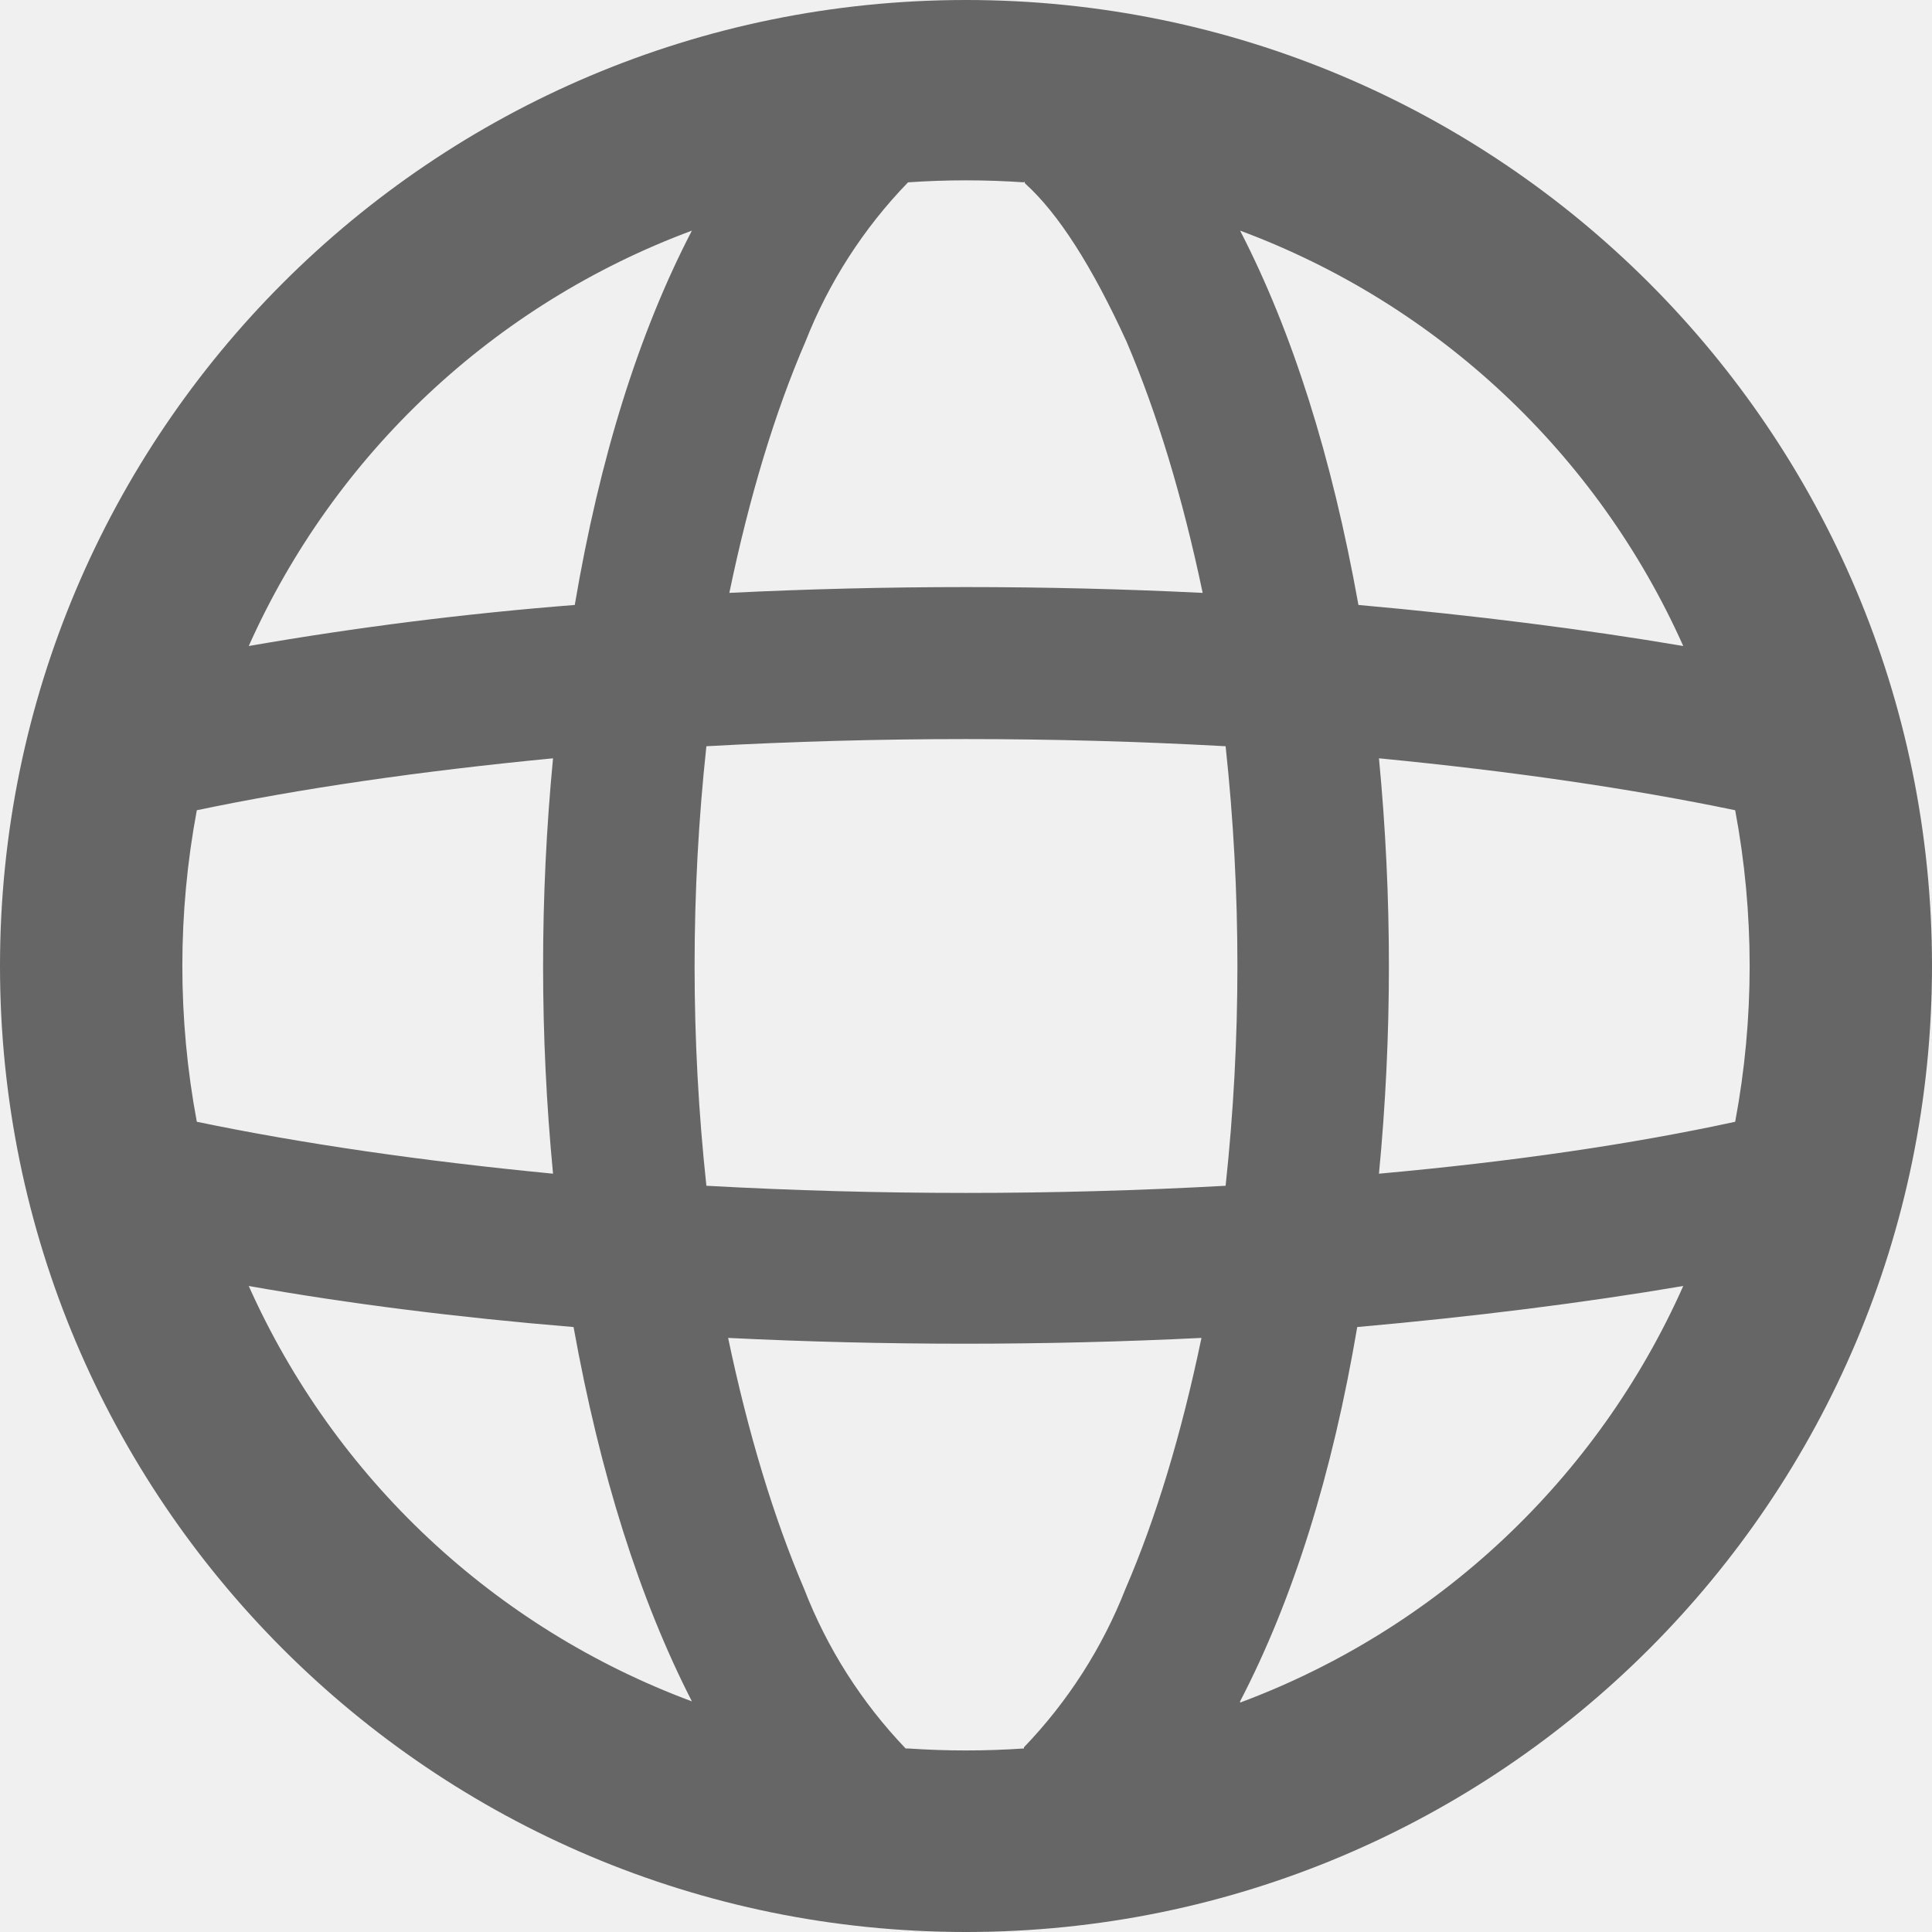
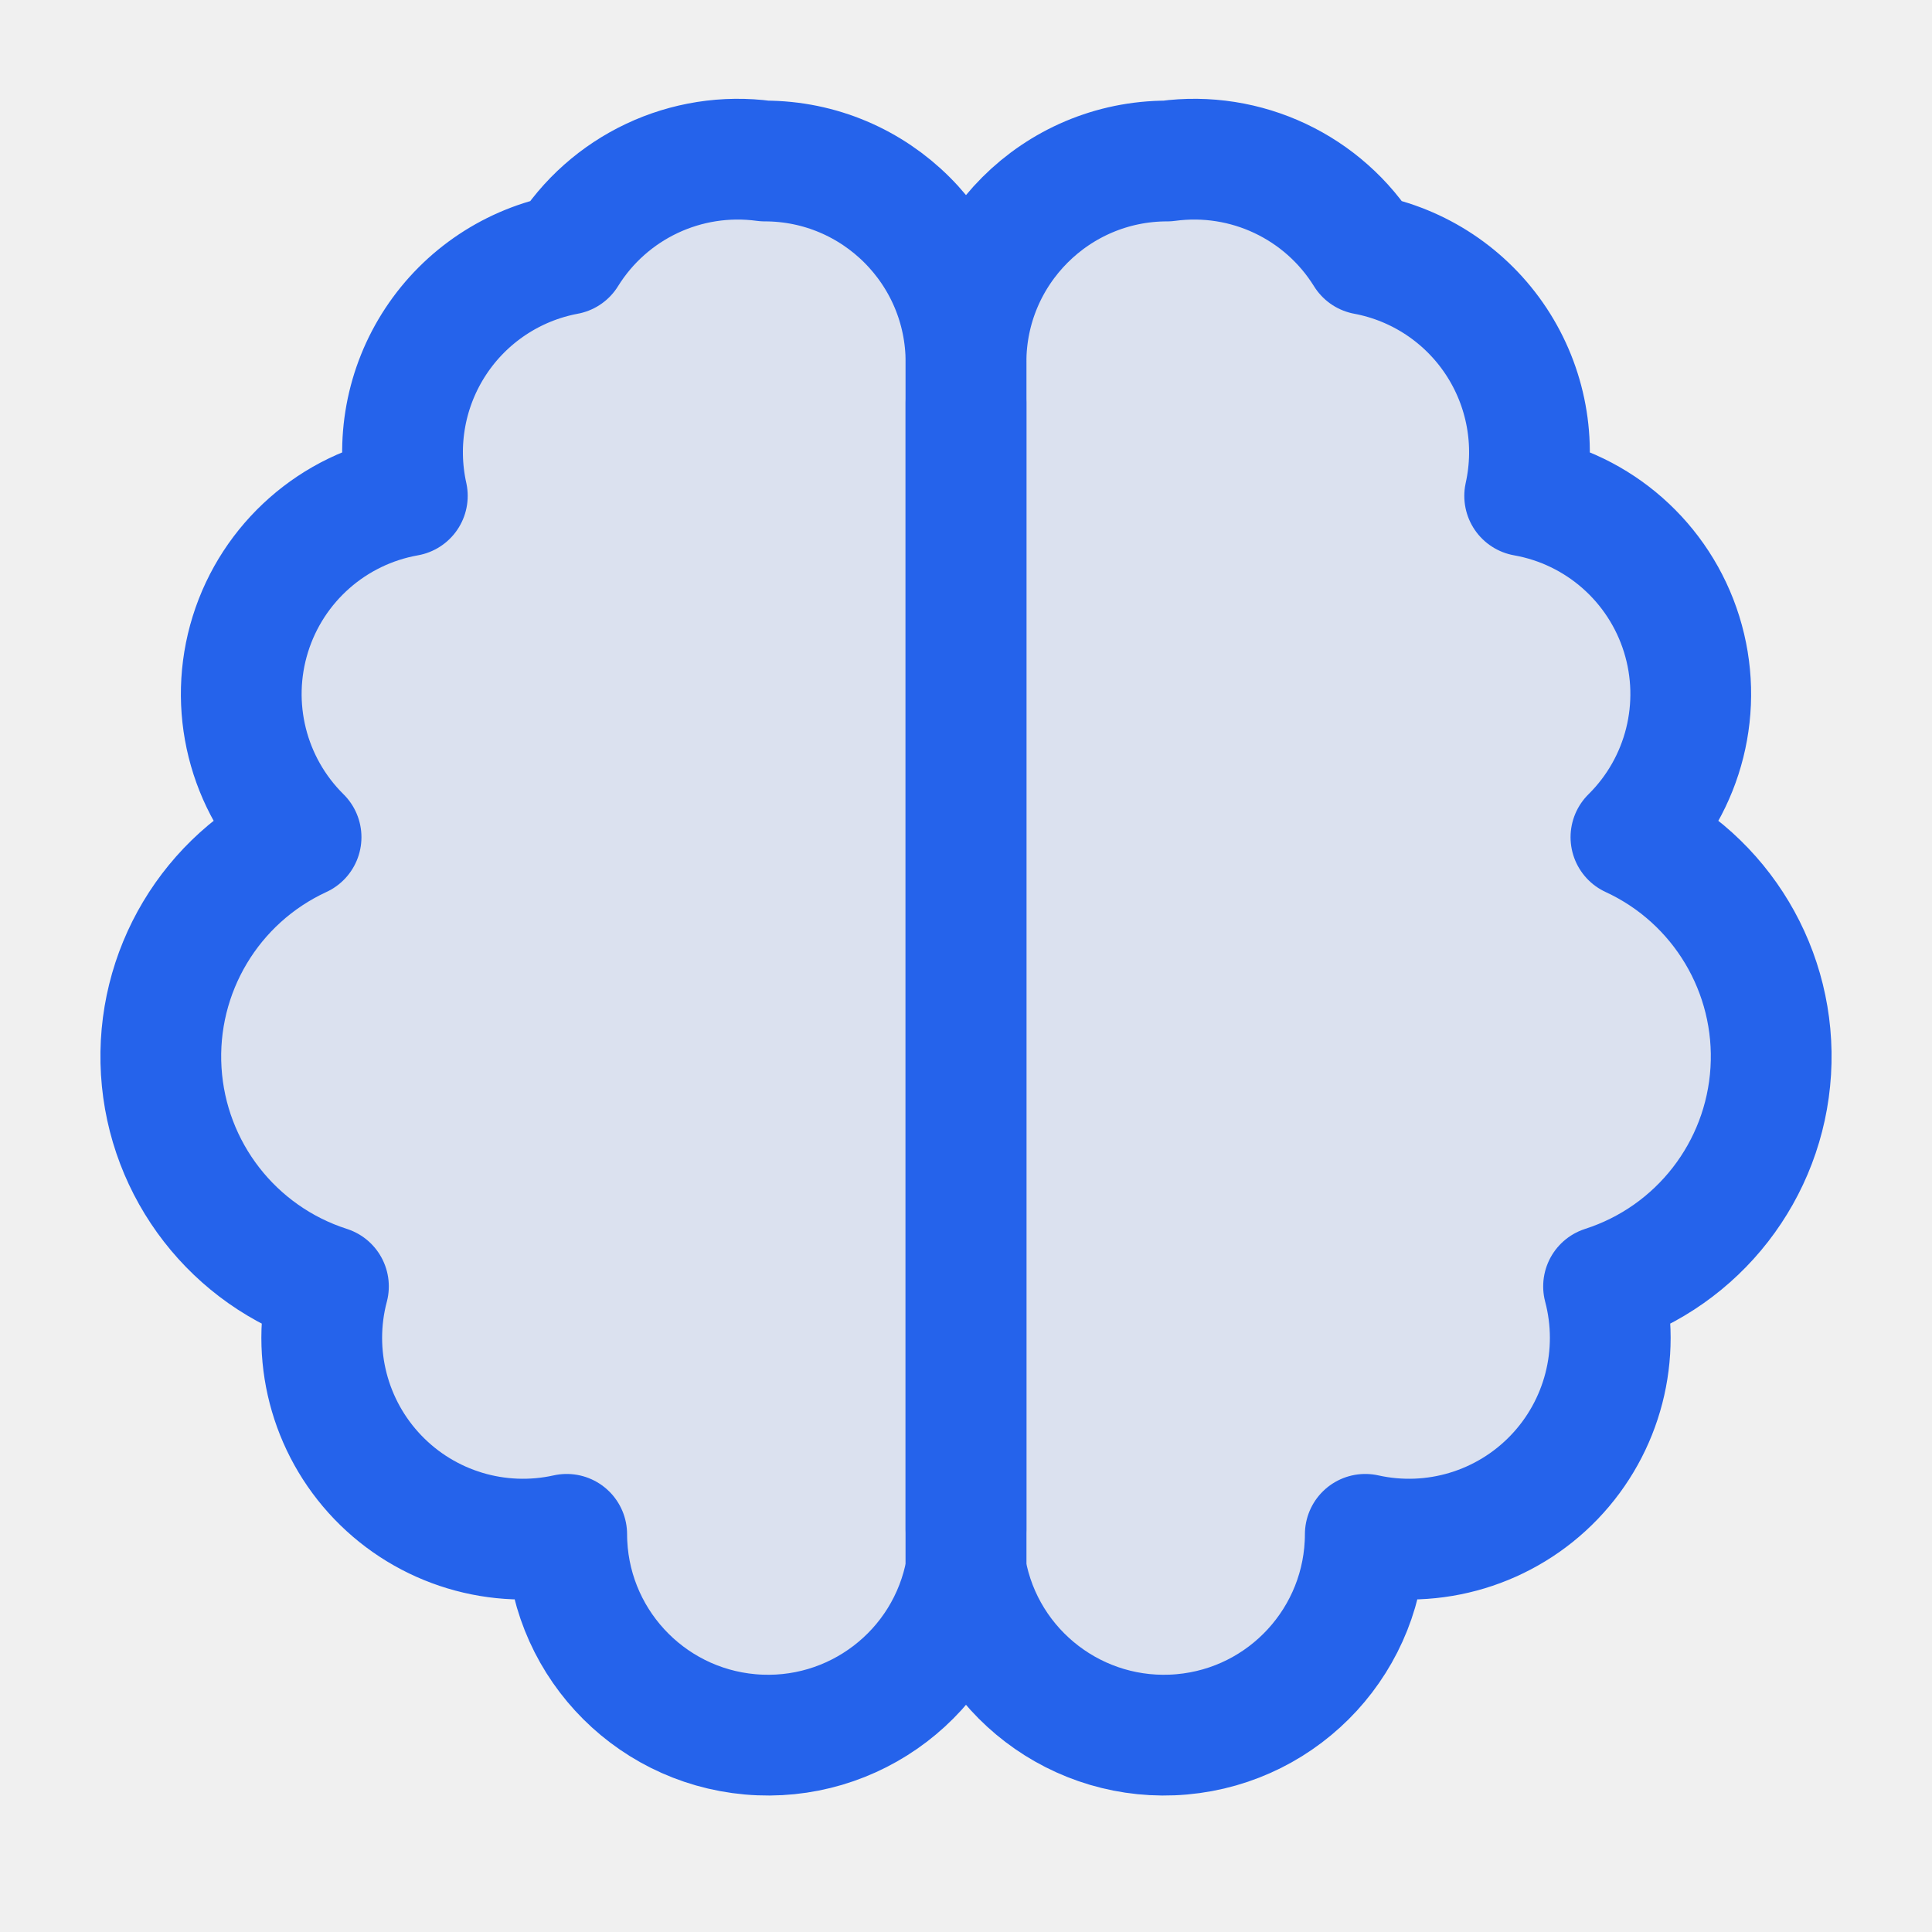
- <svg xmlns="http://www.w3.org/2000/svg" fill="none" viewBox="0 0 16 16">
-   <g clip-path="url(#a)">
-     <path fill-rule="evenodd" clip-rule="evenodd" d="M10.27 14.1a6.5 6.5 0 0 0 3.67-3.45q-1.24.21-2.7.34-.31 1.83-.97 3.1M8 16A8 8 0 1 0 8 0a8 8 0 0 0 0 16m.48-1.52a7 7 0 0 1-.96 0H7.5a4 4 0 0 1-.84-1.32q-.38-.89-.63-2.08a40 40 0 0 0 3.92 0q-.25 1.2-.63 2.08a4 4 0 0 1-.84 1.31zm2.94-4.76q1.66-.15 2.95-.43a7 7 0 0 0 0-2.58q-1.3-.27-2.95-.43a18 18 0 0 1 0 3.44m-1.27-3.54a17 17 0 0 1 0 3.64 39 39 0 0 1-4.3 0 17 17 0 0 1 0-3.64 39 39 0 0 1 4.3 0m1.1-1.17q1.45.13 2.69.34a6.5 6.5 0 0 0-3.67-3.44q.65 1.26.98 3.1M8.48 1.5l.01.02q.41.37.84 1.31.38.89.63 2.08a40 40 0 0 0-3.92 0q.25-1.2.63-2.08a4 4 0 0 1 .85-1.32 7 7 0 0 1 .96 0m-2.75.4a6.5 6.5 0 0 0-3.67 3.44 29 29 0 0 1 2.7-.34q.31-1.83.97-3.1M4.58 6.28q-1.66.16-2.95.43a7 7 0 0 0 0 2.58q1.3.27 2.95.43a18 18 0 0 1 0-3.44m.17 4.71q-1.45-.12-2.69-.34a6.5 6.5 0 0 0 3.67 3.44q-.65-1.27-.98-3.1" fill="#666" />
-   </g>
-   <defs>
-     <clipPath id="a">
-       <path fill="#fff" d="M0 0h16v16H0z" />
-     </clipPath>
-   </defs>
+ <svg xmlns="http://www.w3.org/2000/svg" viewBox="0 0 24 24" fill="none" stroke="#2563eb" stroke-width="1.5" stroke-linecap="round" stroke-linejoin="round">
+   <path d="M9.5 2A2.5 2.5 0 0 1 12 4.5v15a2.5 2.5 0 0 1-4.96-.44 2.5 2.5 0 0 1-2.96-3.08 3 3 0 0 1-.34-5.58 2.5 2.5 0 0 1 1.32-4.24 2.5 2.5 0 0 1 1.98-3A2.5 2.5 0 0 1 9.5 2Z" fill="#2563eb" fill-opacity="0.1" />
+   <path d="M14.5 2A2.5 2.5 0 0 0 12 4.5v15a2.5 2.5 0 0 0 4.96-.44 2.5 2.5 0 0 0 2.96-3.08 3 3 0 0 0 .34-5.58 2.5 2.5 0 0 0-1.32-4.24 2.5 2.5 0 0 0-1.98-3A2.5 2.5 0 0 0 14.5 2Z" fill="#2563eb" fill-opacity="0.1" />
+   <line x1="12" y1="5" x2="12" y2="19" />
</svg>
